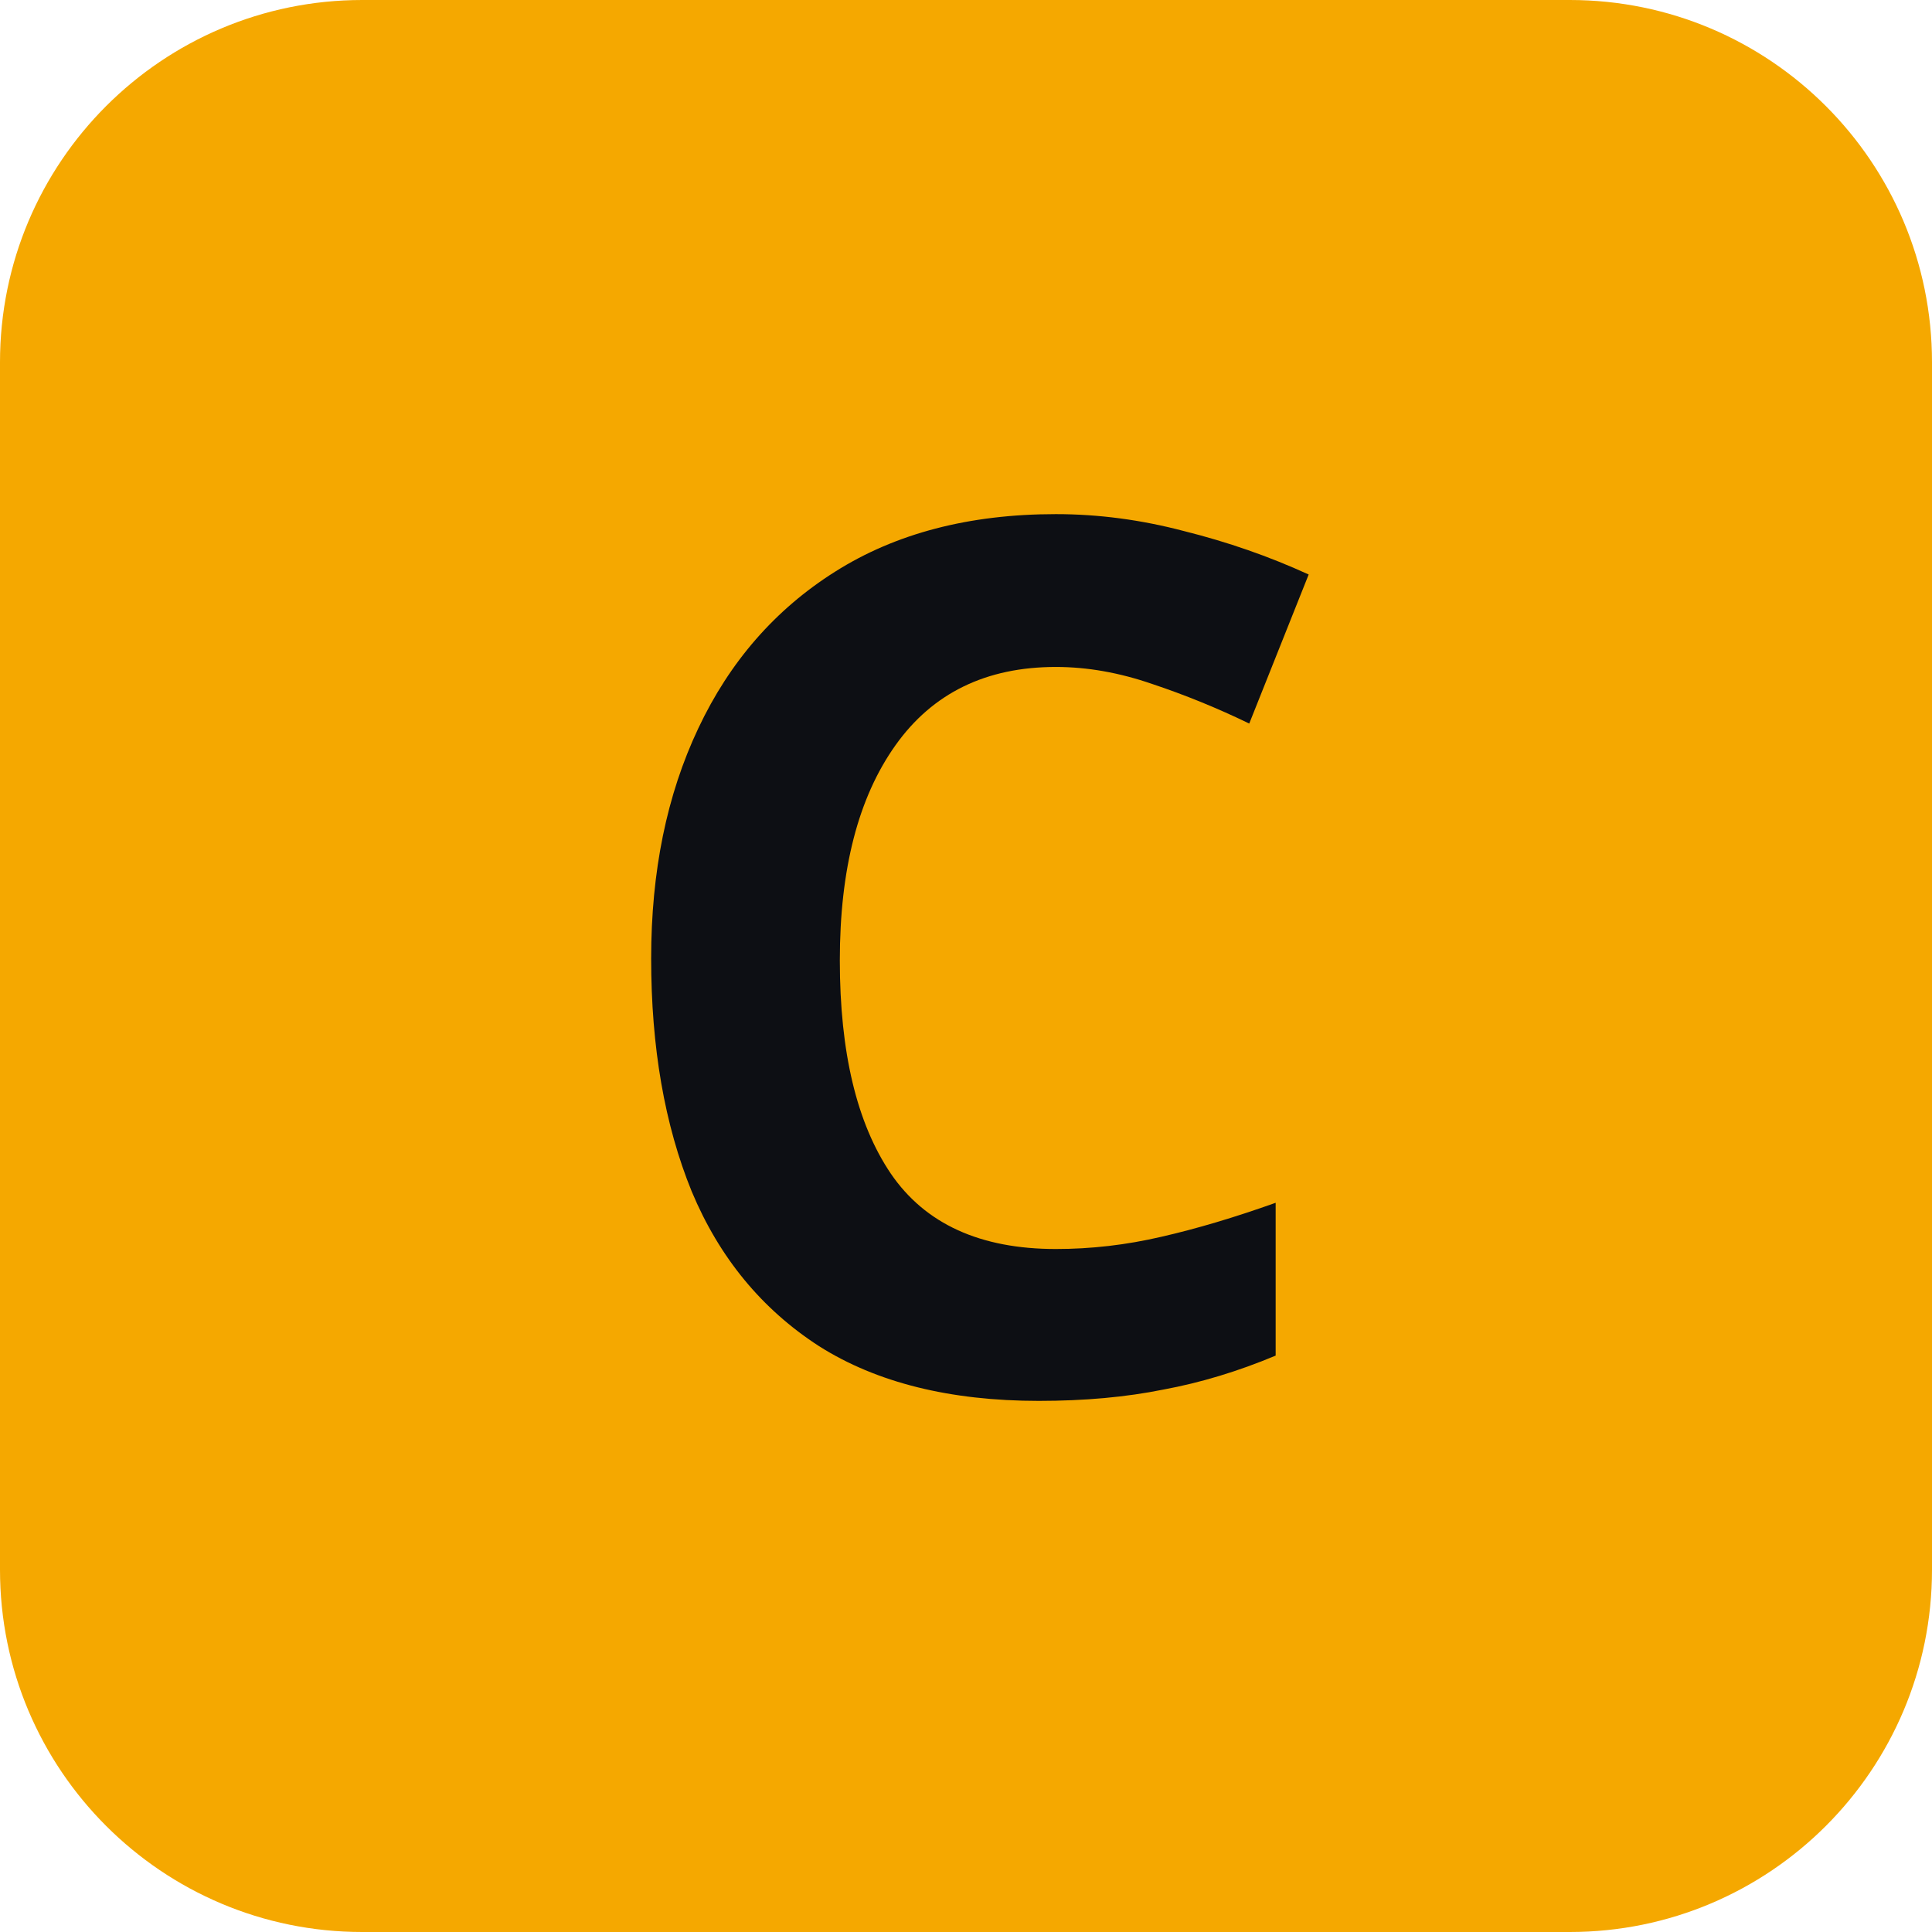
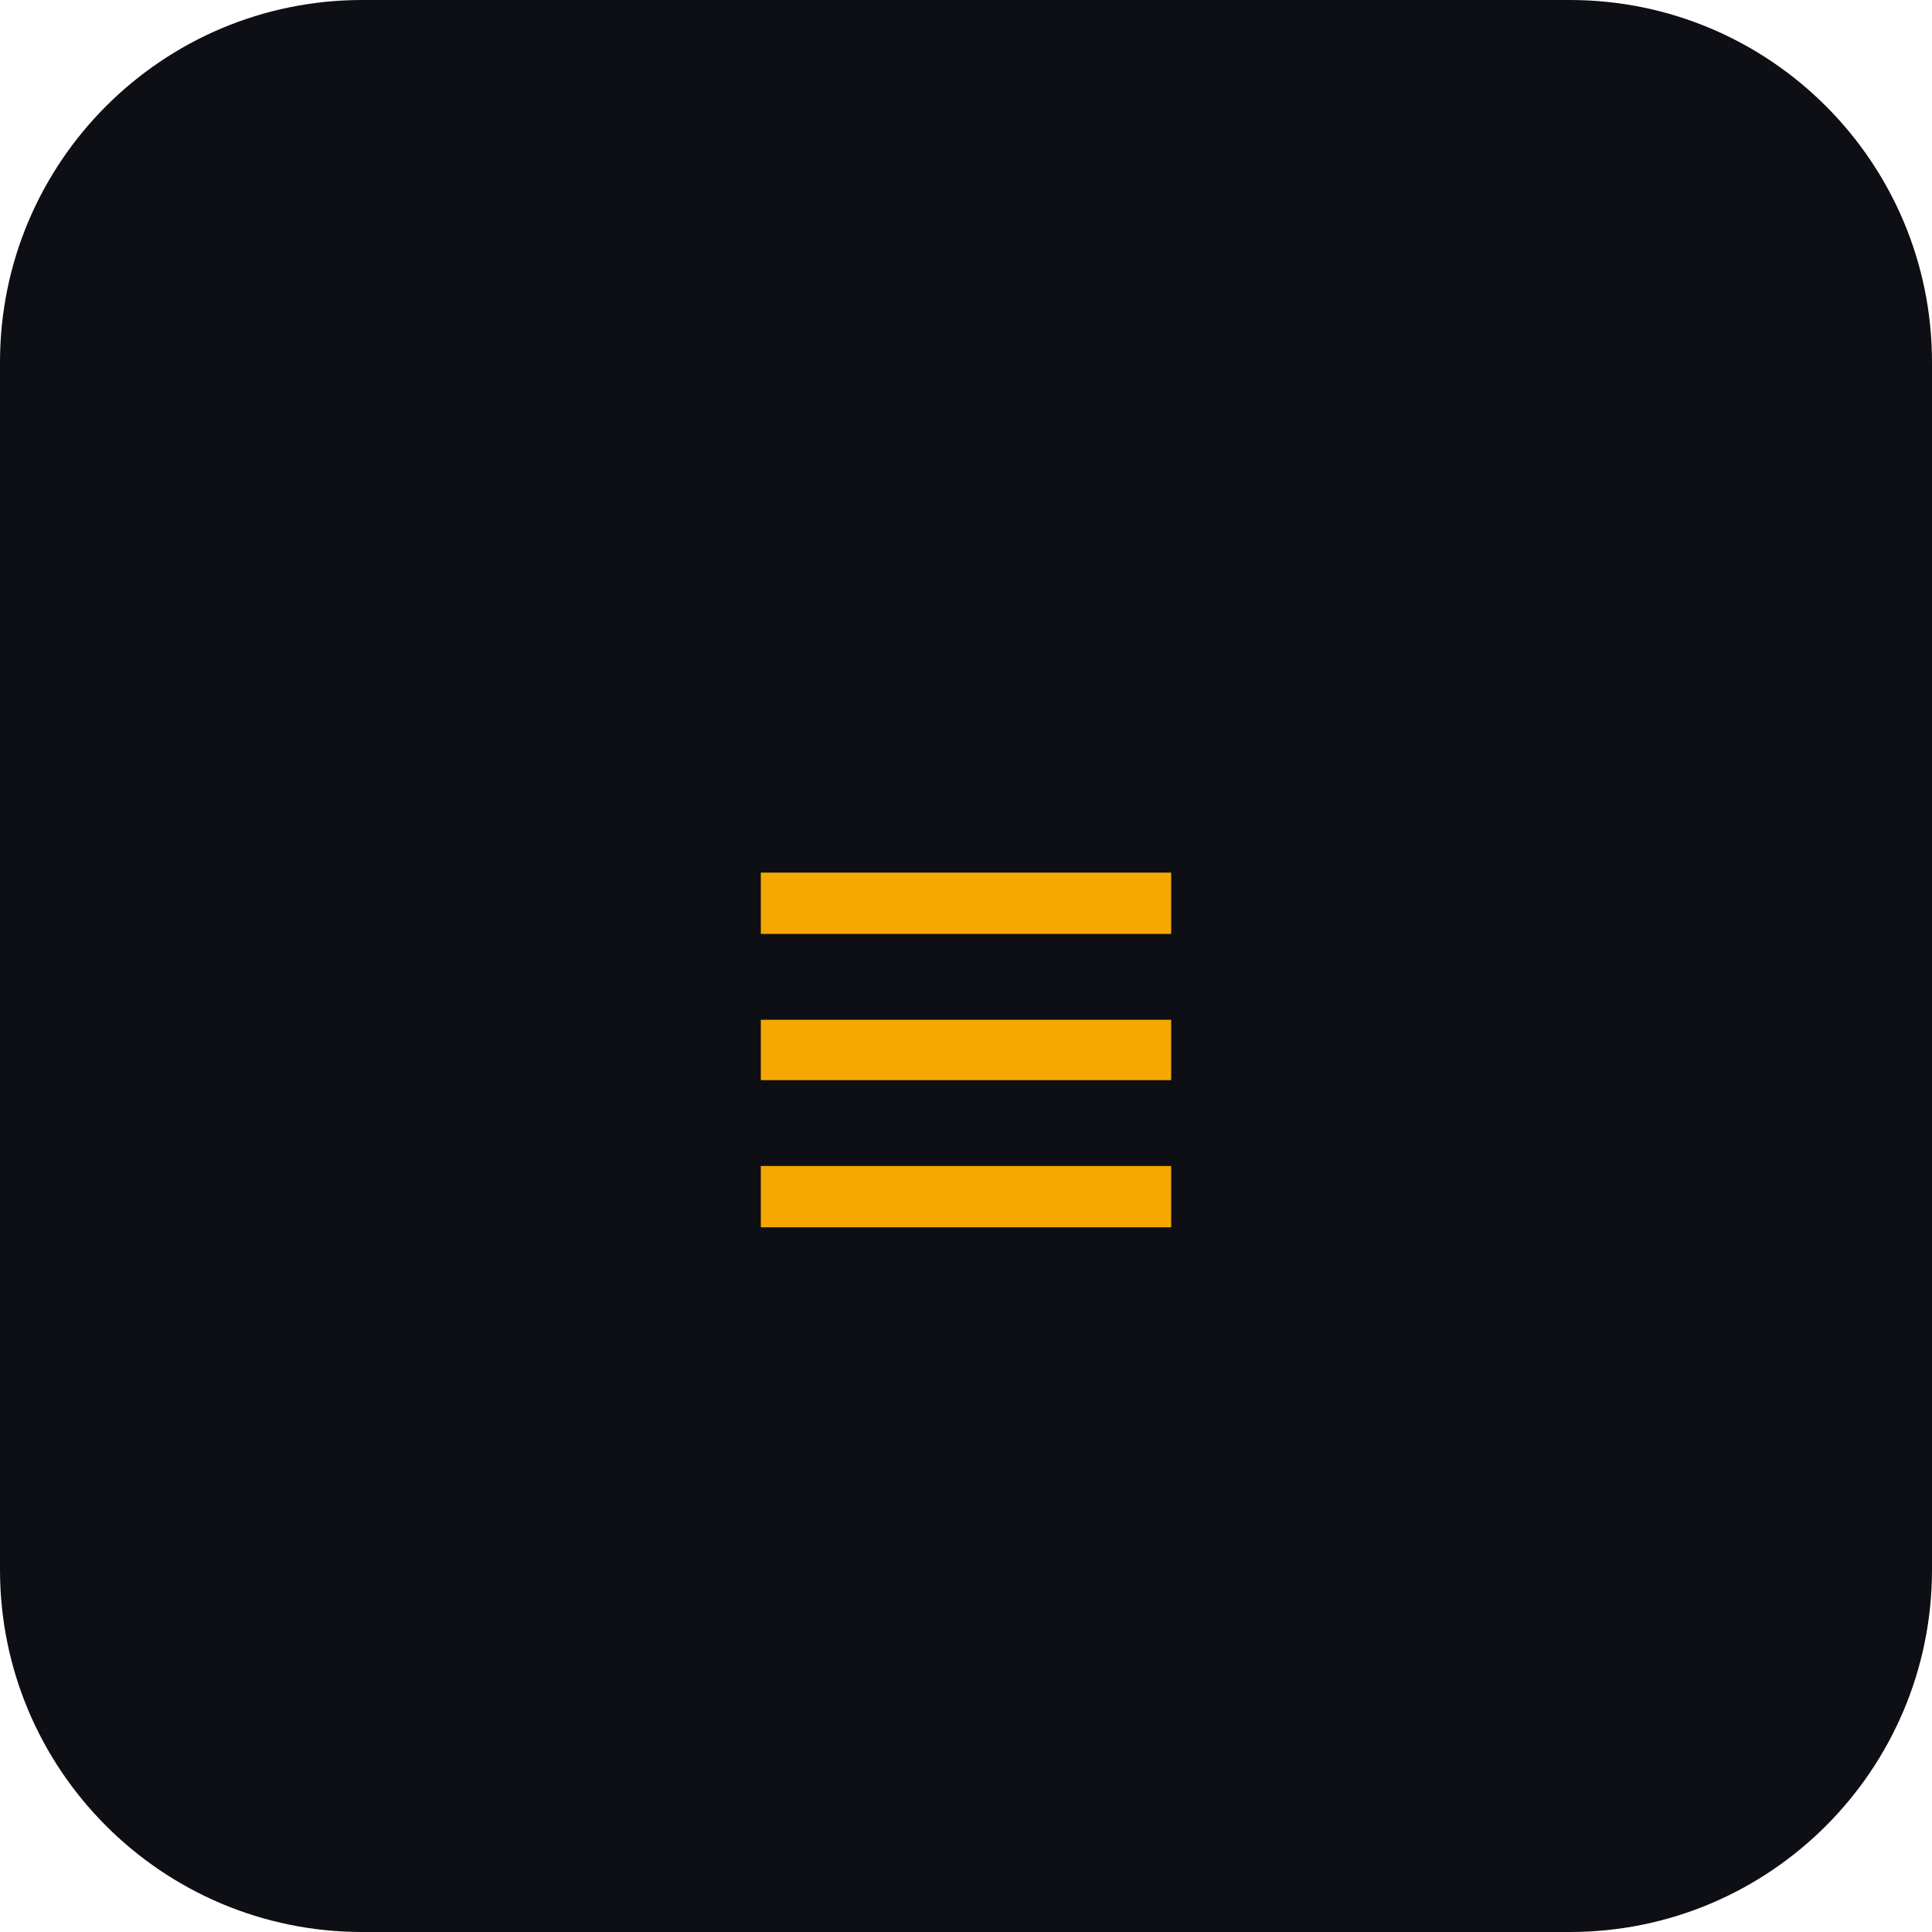
<svg xmlns="http://www.w3.org/2000/svg" viewBox="0 0 32 32">
-   <rect width="32" height="32" rx="6" fill="#F5A800" />
-   <text x="16" y="23" text-anchor="middle" font-family="sans-serif" font-weight="800" font-size="20" fill="#0D0F14">C</text>
+   <rect width="32" height="32" rx="6" fill="#0D0F14" />
+   <text x="16" y="22" text-anchor="middle" font-family="Arial" font-weight="800" font-size="14" fill="#F5A800">≡</text>
</svg>
